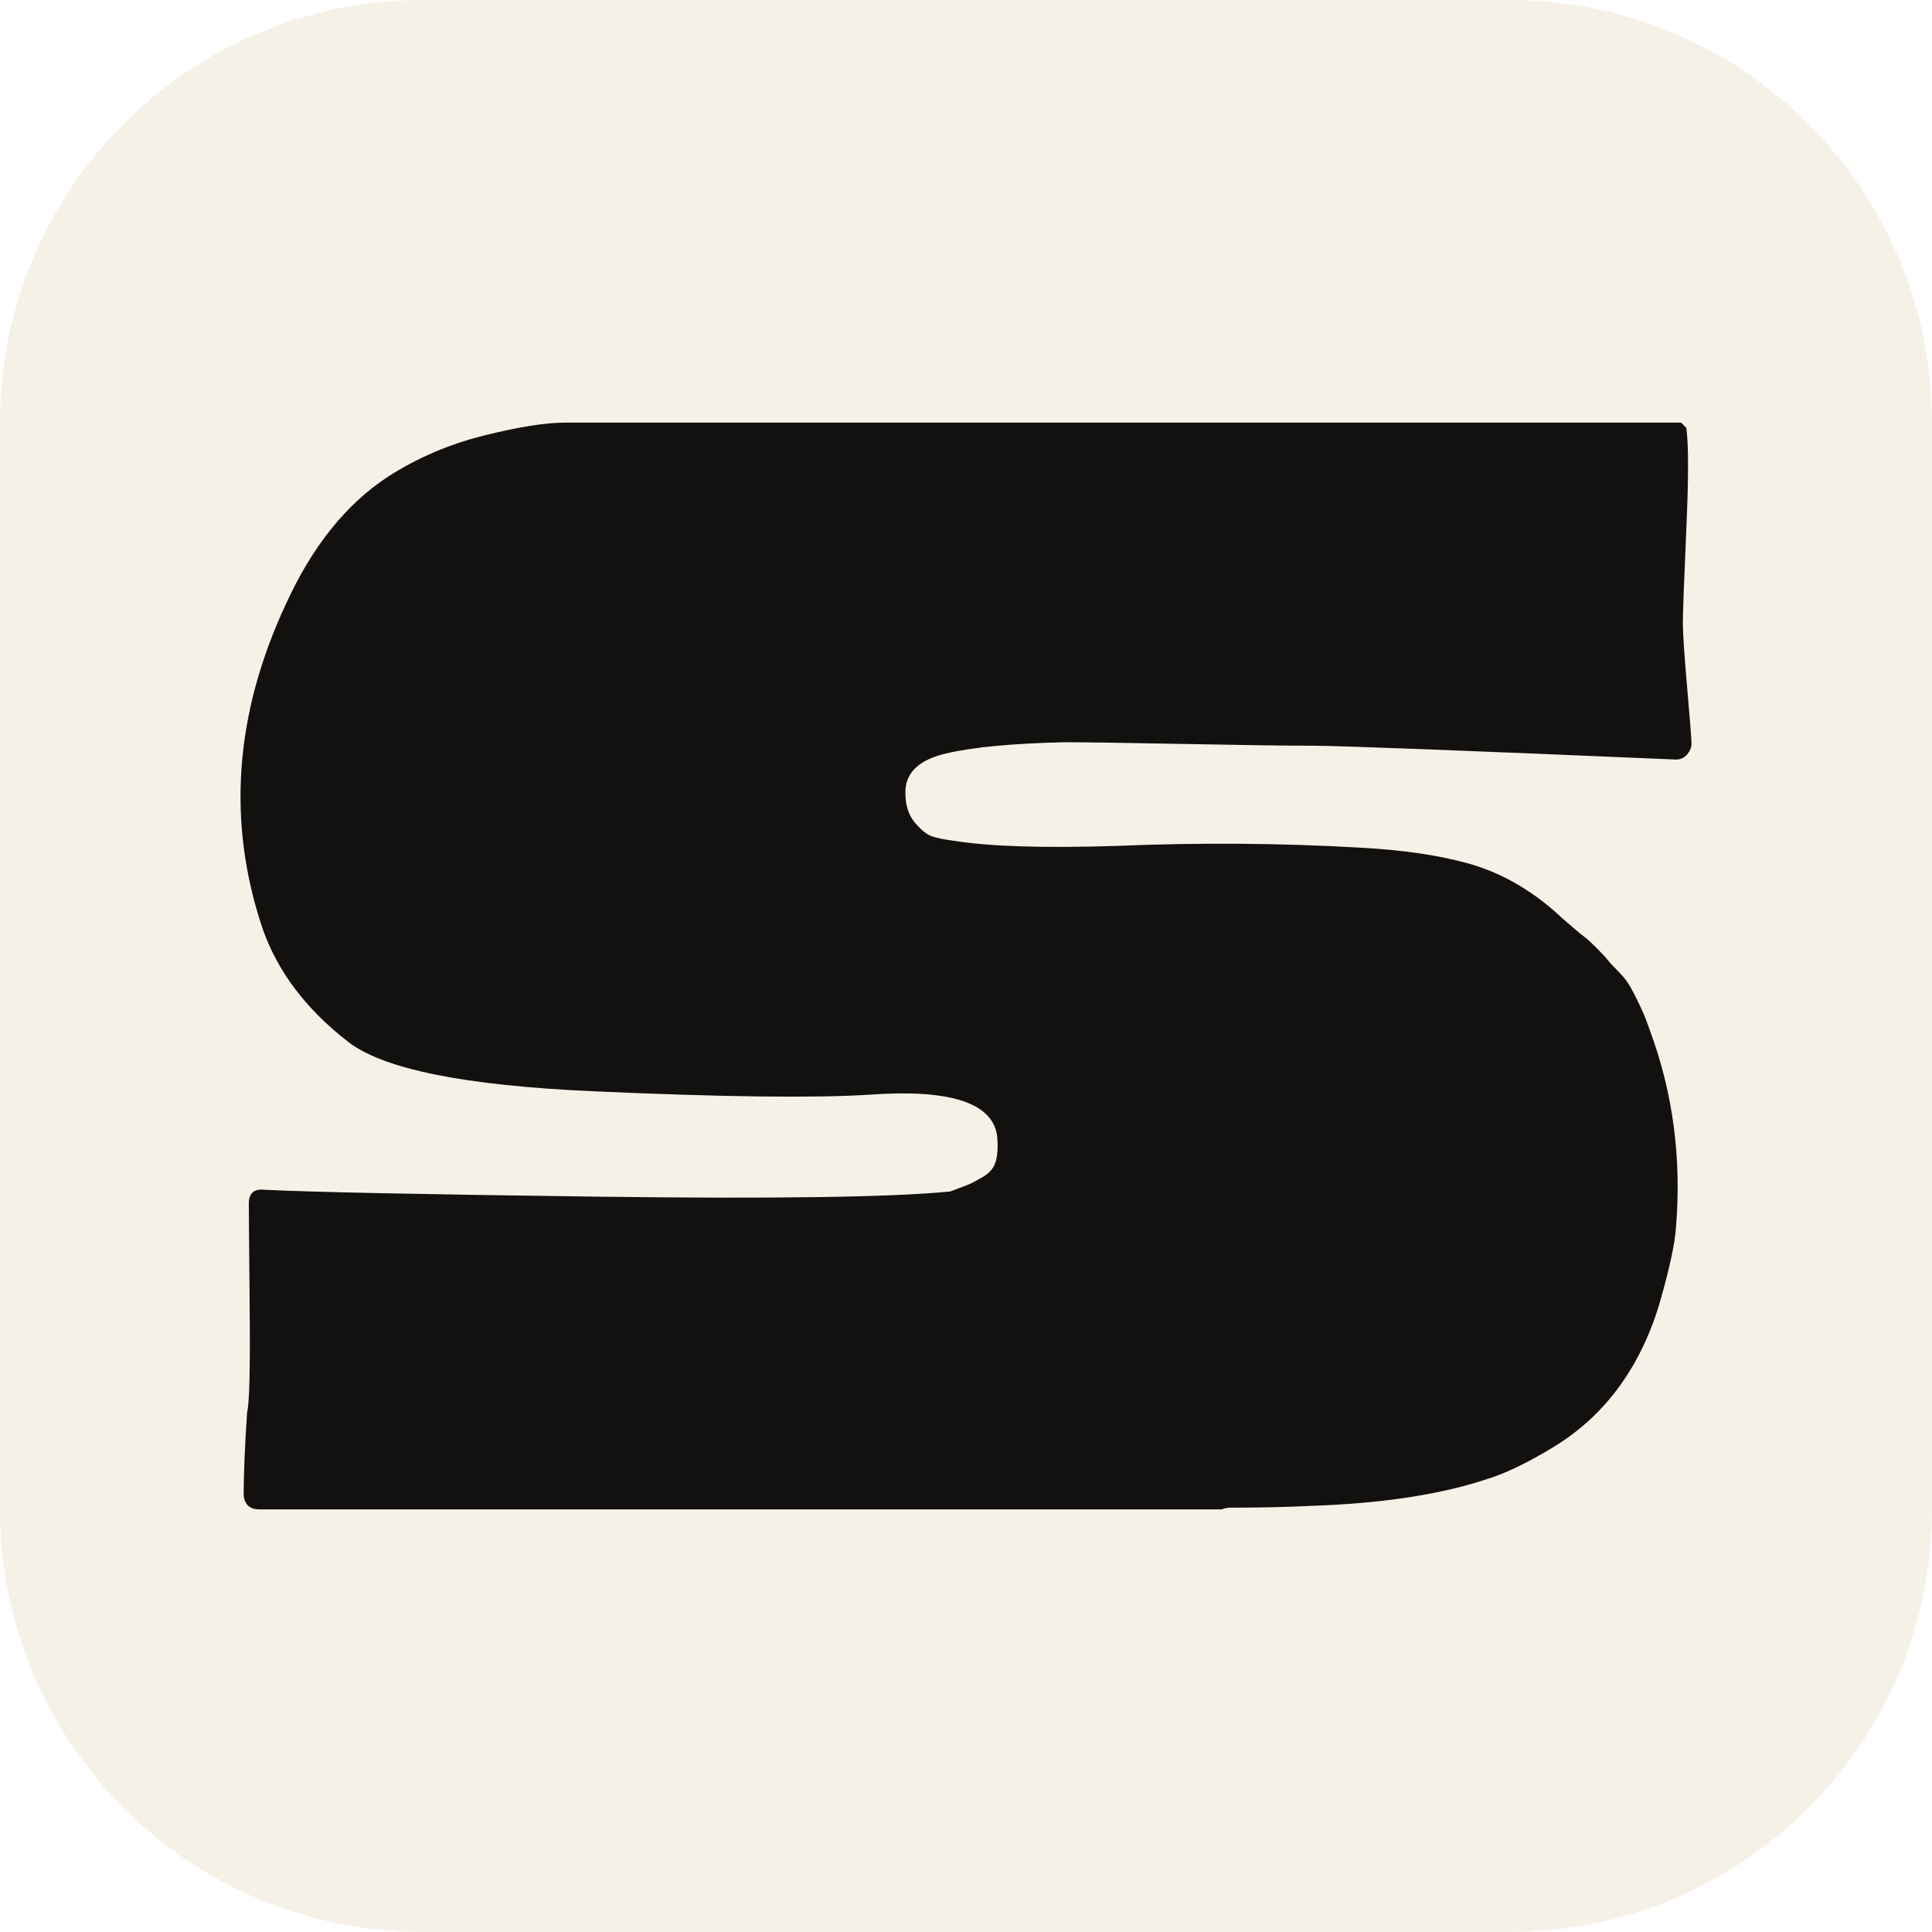
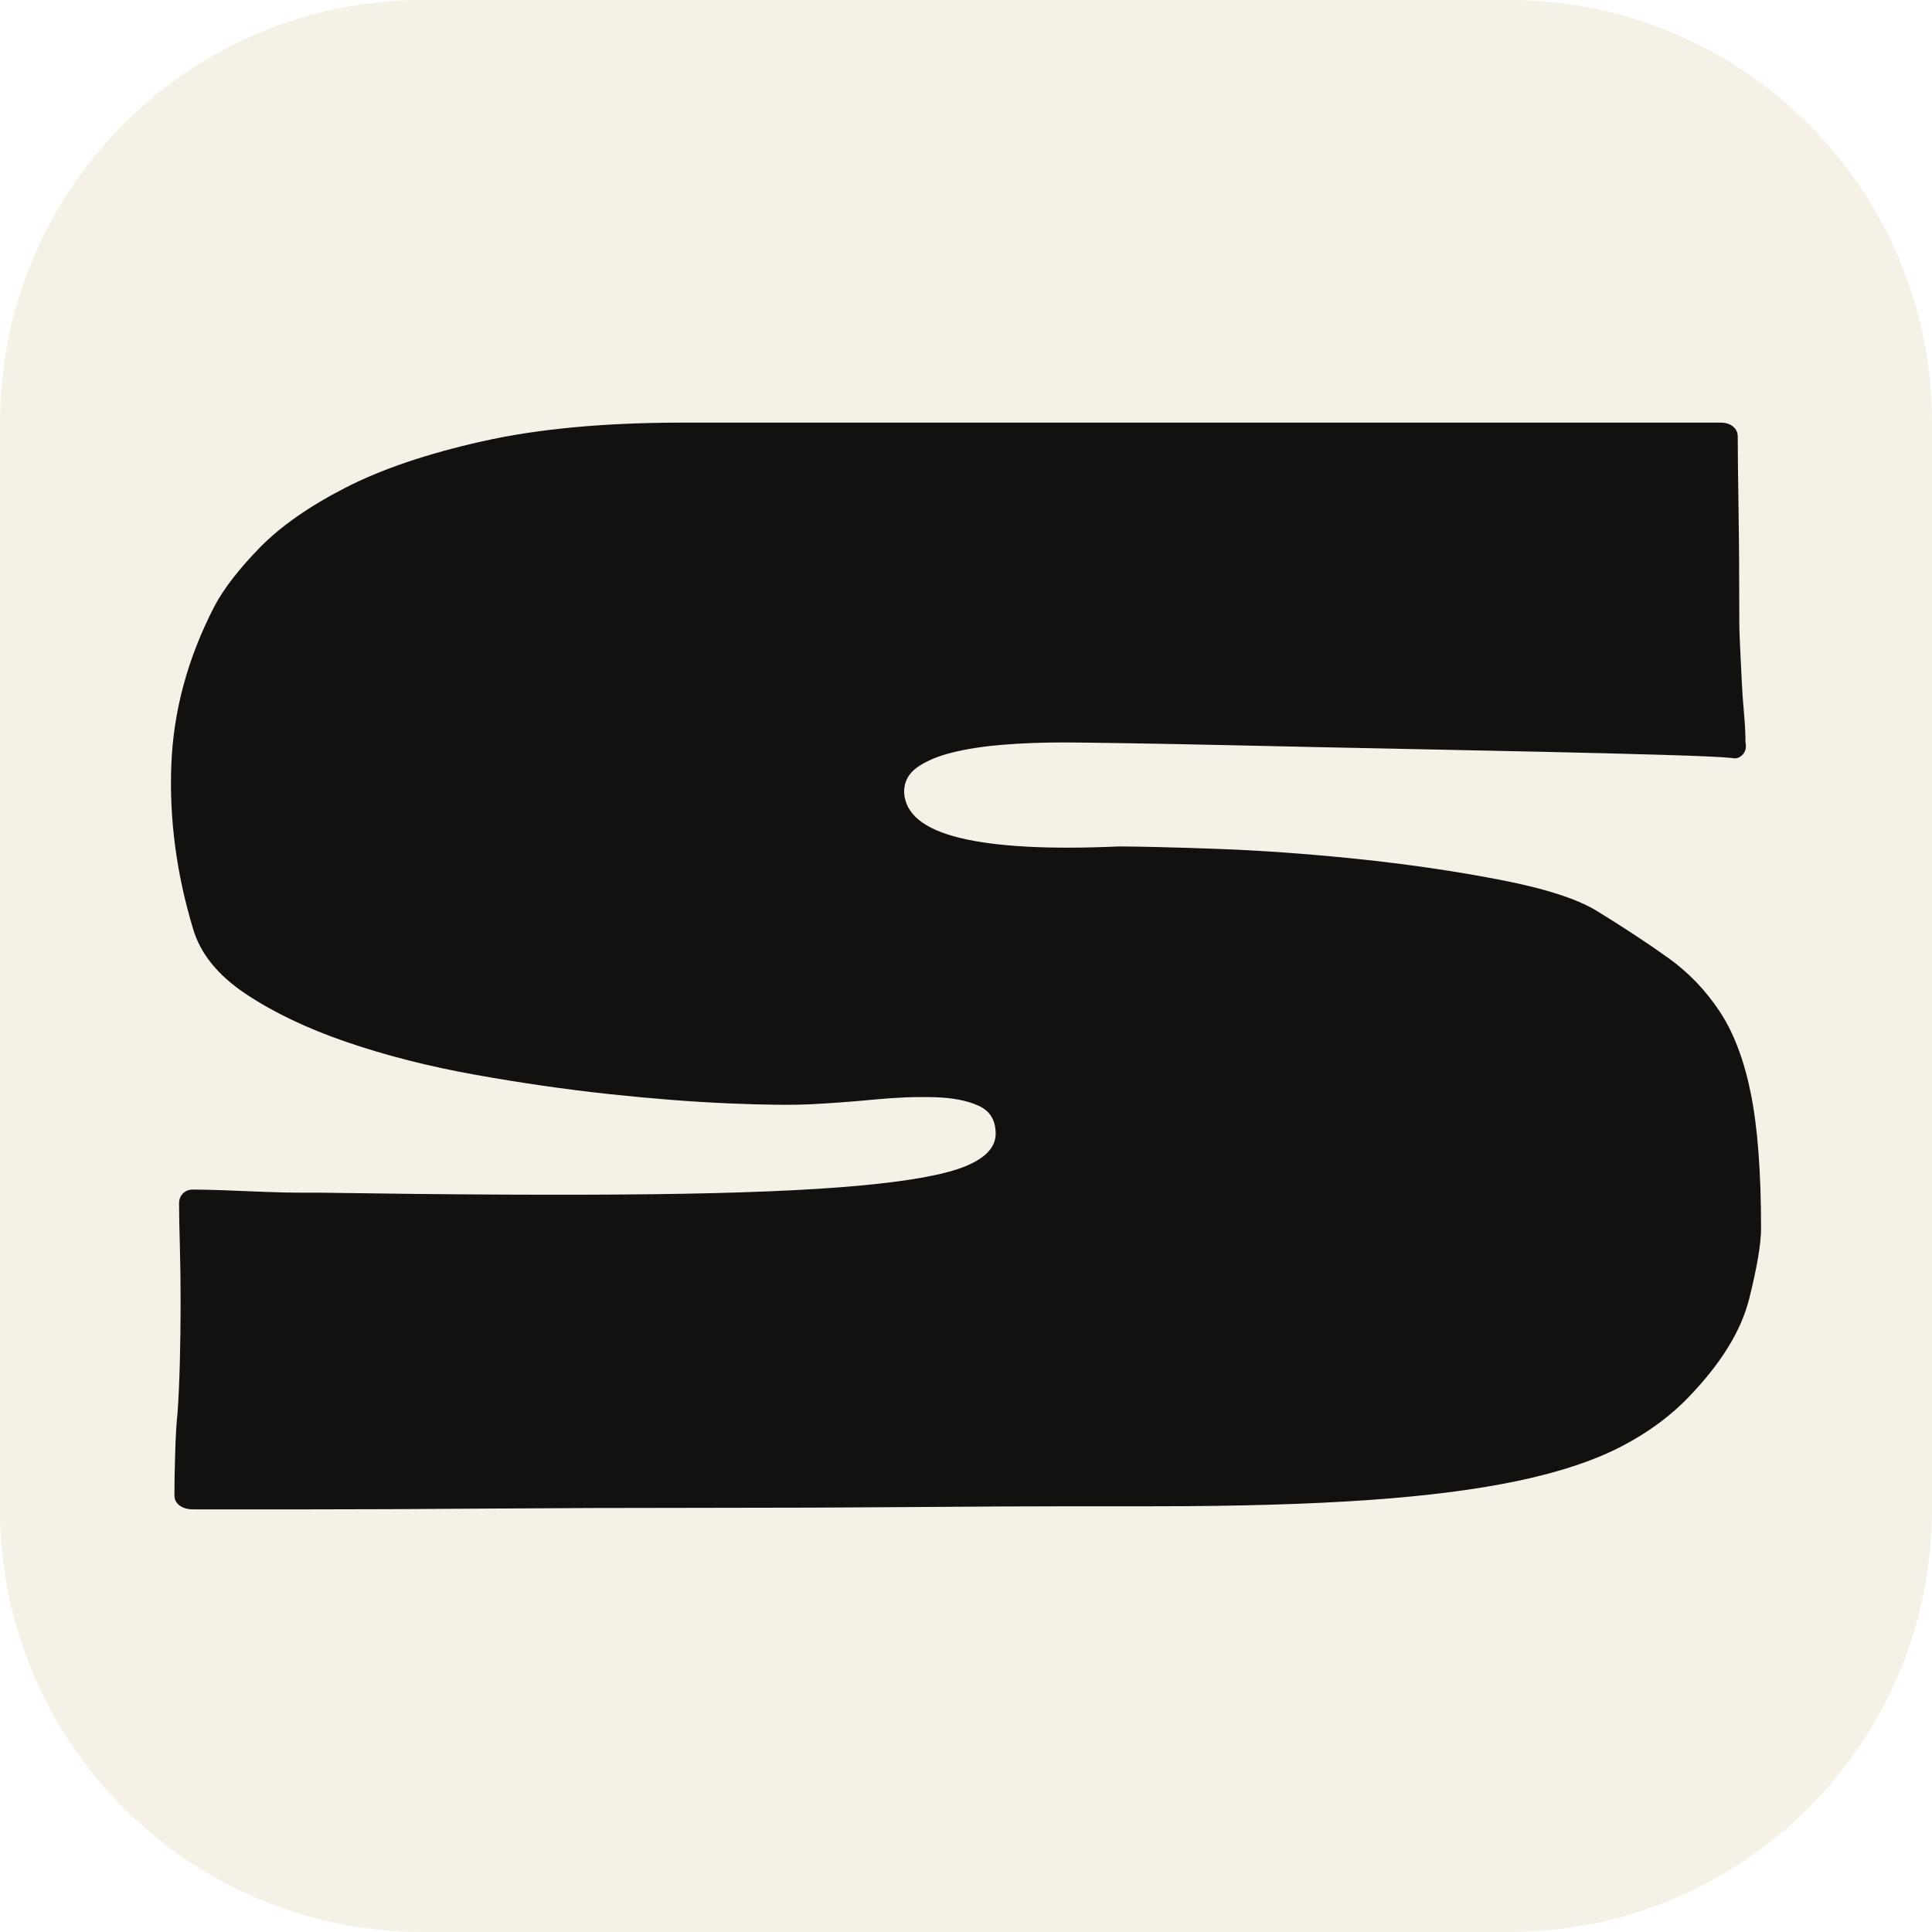
<svg xmlns="http://www.w3.org/2000/svg" viewBox="0 0 64 64" width="64" height="64">
  <rect width="64" height="64" rx="14" fill="#F6F1E7" />
-   <path d="M55.689 14.0Q55.747 14.057 55.861 14.172Q55.976 14.973 55.861 17.548Q55.747 20.124 55.747 20.639Q55.747 21.154 55.89 22.785Q56.033 24.417 56.033 24.645Q56.033 24.817 55.89 24.989Q55.747 25.161 55.518 25.161Q44.758 24.703 43.499 24.703Q42.182 24.703 39.235 24.645Q36.287 24.588 35.257 24.588Q32.681 24.645 31.336 24.96Q29.991 25.275 29.991 26.248Q29.991 26.878 30.306 27.25Q30.621 27.622 30.879 27.707Q31.136 27.793 31.594 27.851Q33.368 28.137 36.974 28.022Q41.095 27.851 45.044 28.079Q47.219 28.194 48.707 28.623Q50.195 29.052 51.511 30.197Q51.626 30.312 52.026 30.655Q52.427 30.998 52.513 31.056Q52.599 31.113 52.885 31.399Q53.171 31.685 53.257 31.8Q53.343 31.914 53.572 32.143Q53.801 32.372 53.915 32.544Q54.03 32.715 54.173 33.002Q54.316 33.288 54.43 33.545Q54.545 33.803 54.659 34.146Q55.804 37.237 55.518 40.671Q55.46 41.472 55.003 43.075Q54.545 44.677 53.658 45.908Q52.77 47.138 51.454 47.94Q50.138 48.741 49.165 49.027Q46.875 49.771 43.384 49.886Q42.239 49.943 40.751 49.943Q40.637 49.943 40.465 50.0Q40.408 50.0 40.351 50.0H8.586Q8.128 50.0 8.071 49.542Q8.071 48.512 8.185 46.795Q8.3 46.337 8.271 43.361Q8.243 40.385 8.243 39.87Q8.243 39.355 8.758 39.412Q10.99 39.526 19.804 39.641Q28.618 39.755 31.48 39.469Q31.937 39.297 32.081 39.24Q32.224 39.183 32.567 38.983Q32.91 38.782 32.996 38.439Q33.082 38.095 33.025 37.58Q32.739 35.978 28.79 36.264Q26.042 36.436 19.632 36.149Q13.222 35.863 11.505 34.49Q9.445 32.887 8.701 30.769Q6.926 25.504 9.445 20.067Q10.761 17.148 12.879 15.774Q14.309 14.859 16.026 14.429Q17.743 14.0 18.716 14.0Z" fill="#12110F" />
+   <path d="M57.565 14.463Q57.565 14.257 57.408 14.129Q57.251 14.0 56.999 14.0H22.599Q18.737 14.0 15.986 14.617Q13.235 15.234 11.435 16.16Q9.635 17.086 8.606 18.14Q7.578 19.194 7.111 20.069Q5.778 22.64 5.675 25.34Q5.572 28.04 6.395 30.766Q6.755 32.0 8.143 32.926Q9.532 33.851 11.486 34.52Q13.44 35.189 15.729 35.6Q18.017 36.011 20.177 36.243Q22.337 36.474 24.137 36.551Q25.937 36.629 26.914 36.577Q27.891 36.526 28.971 36.423Q30.051 36.32 30.951 36.346Q31.851 36.371 32.417 36.629Q32.983 36.886 32.983 37.554Q32.983 38.223 31.98 38.634Q30.977 39.046 28.46 39.277Q25.942 39.509 21.62 39.56Q17.298 39.611 10.561 39.509Q10.458 39.509 9.943 39.509Q9.429 39.509 8.786 39.483Q8.143 39.457 7.475 39.431Q6.806 39.406 6.395 39.406Q6.189 39.406 6.061 39.534Q5.932 39.663 5.932 39.869Q5.932 40.383 5.958 41.257Q5.983 42.131 5.983 43.134Q5.983 44.137 5.958 45.114Q5.932 46.091 5.881 46.811Q5.829 47.274 5.803 48.123Q5.778 48.971 5.778 49.537Q5.778 49.743 5.948 49.871Q6.119 50.0 6.409 50.0Q7.423 50.0 10.046 50.0Q12.669 50.0 16.089 49.974Q19.509 49.949 23.263 49.949Q27.017 49.949 30.22 49.923Q33.424 49.897 35.648 49.897Q37.872 49.897 38.228 49.897Q42.394 49.897 45.325 49.691Q48.257 49.486 50.314 49.049Q52.371 48.611 53.708 47.917Q55.045 47.223 55.971 46.246Q57.548 44.6 57.942 43.031Q58.337 41.463 58.337 40.691Q58.337 37.914 58.002 36.243Q57.668 34.571 56.974 33.517Q56.279 32.463 55.277 31.743Q54.274 31.023 52.937 30.2Q51.959 29.583 49.697 29.146Q47.434 28.709 44.94 28.451Q42.446 28.194 40.234 28.117Q38.023 28.04 37.046 28.04Q33.6 28.194 31.8 27.757Q30 27.32 29.949 26.24Q29.949 25.726 30.386 25.417Q30.823 25.109 31.543 24.929Q32.263 24.749 33.214 24.671Q34.166 24.594 35.246 24.594Q35.657 24.594 37.329 24.62Q39 24.646 41.263 24.697Q43.525 24.749 46.123 24.8Q48.72 24.851 51.034 24.903Q53.348 24.954 55.097 25.006Q56.845 25.057 57.373 25.109Q57.565 25.16 57.719 25.006Q57.874 24.851 57.822 24.594Q57.822 24.183 57.771 23.617Q57.719 23.051 57.694 22.486Q57.668 21.92 57.642 21.406Q57.617 20.891 57.617 20.634Q57.617 18.474 57.591 16.829Q57.565 15.183 57.565 14.463Z" fill="#12110F" />
</svg>
